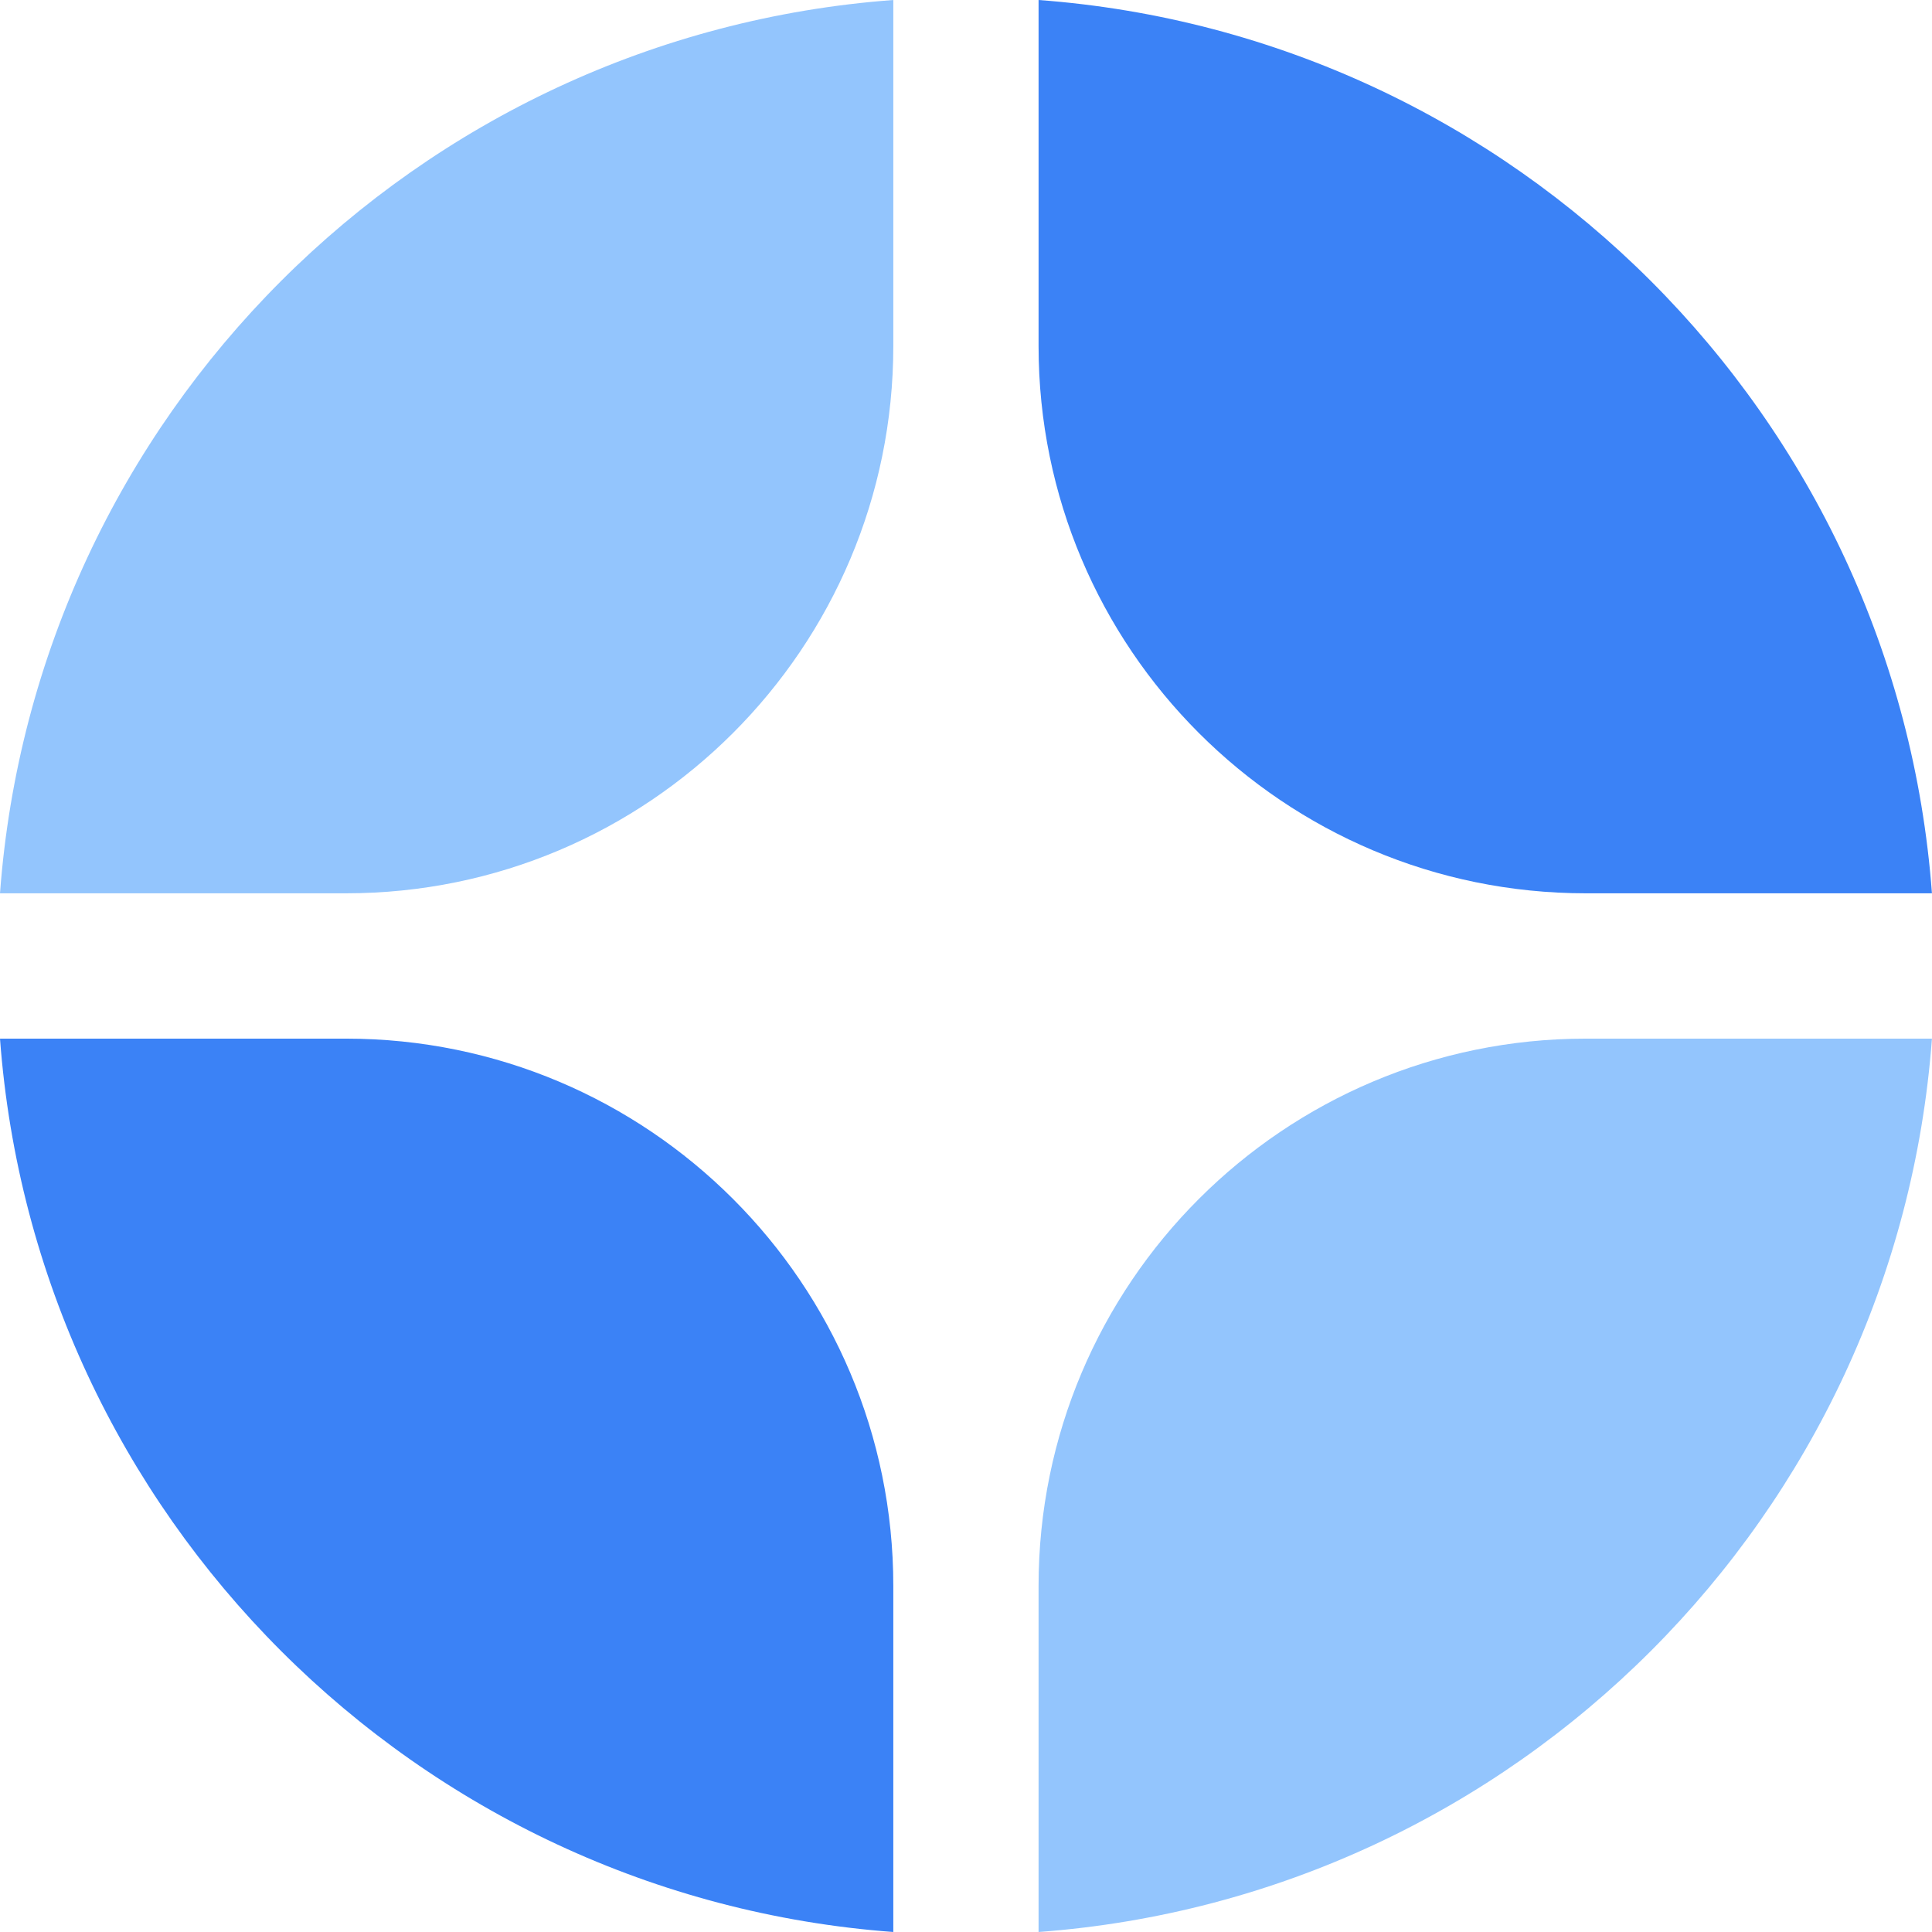
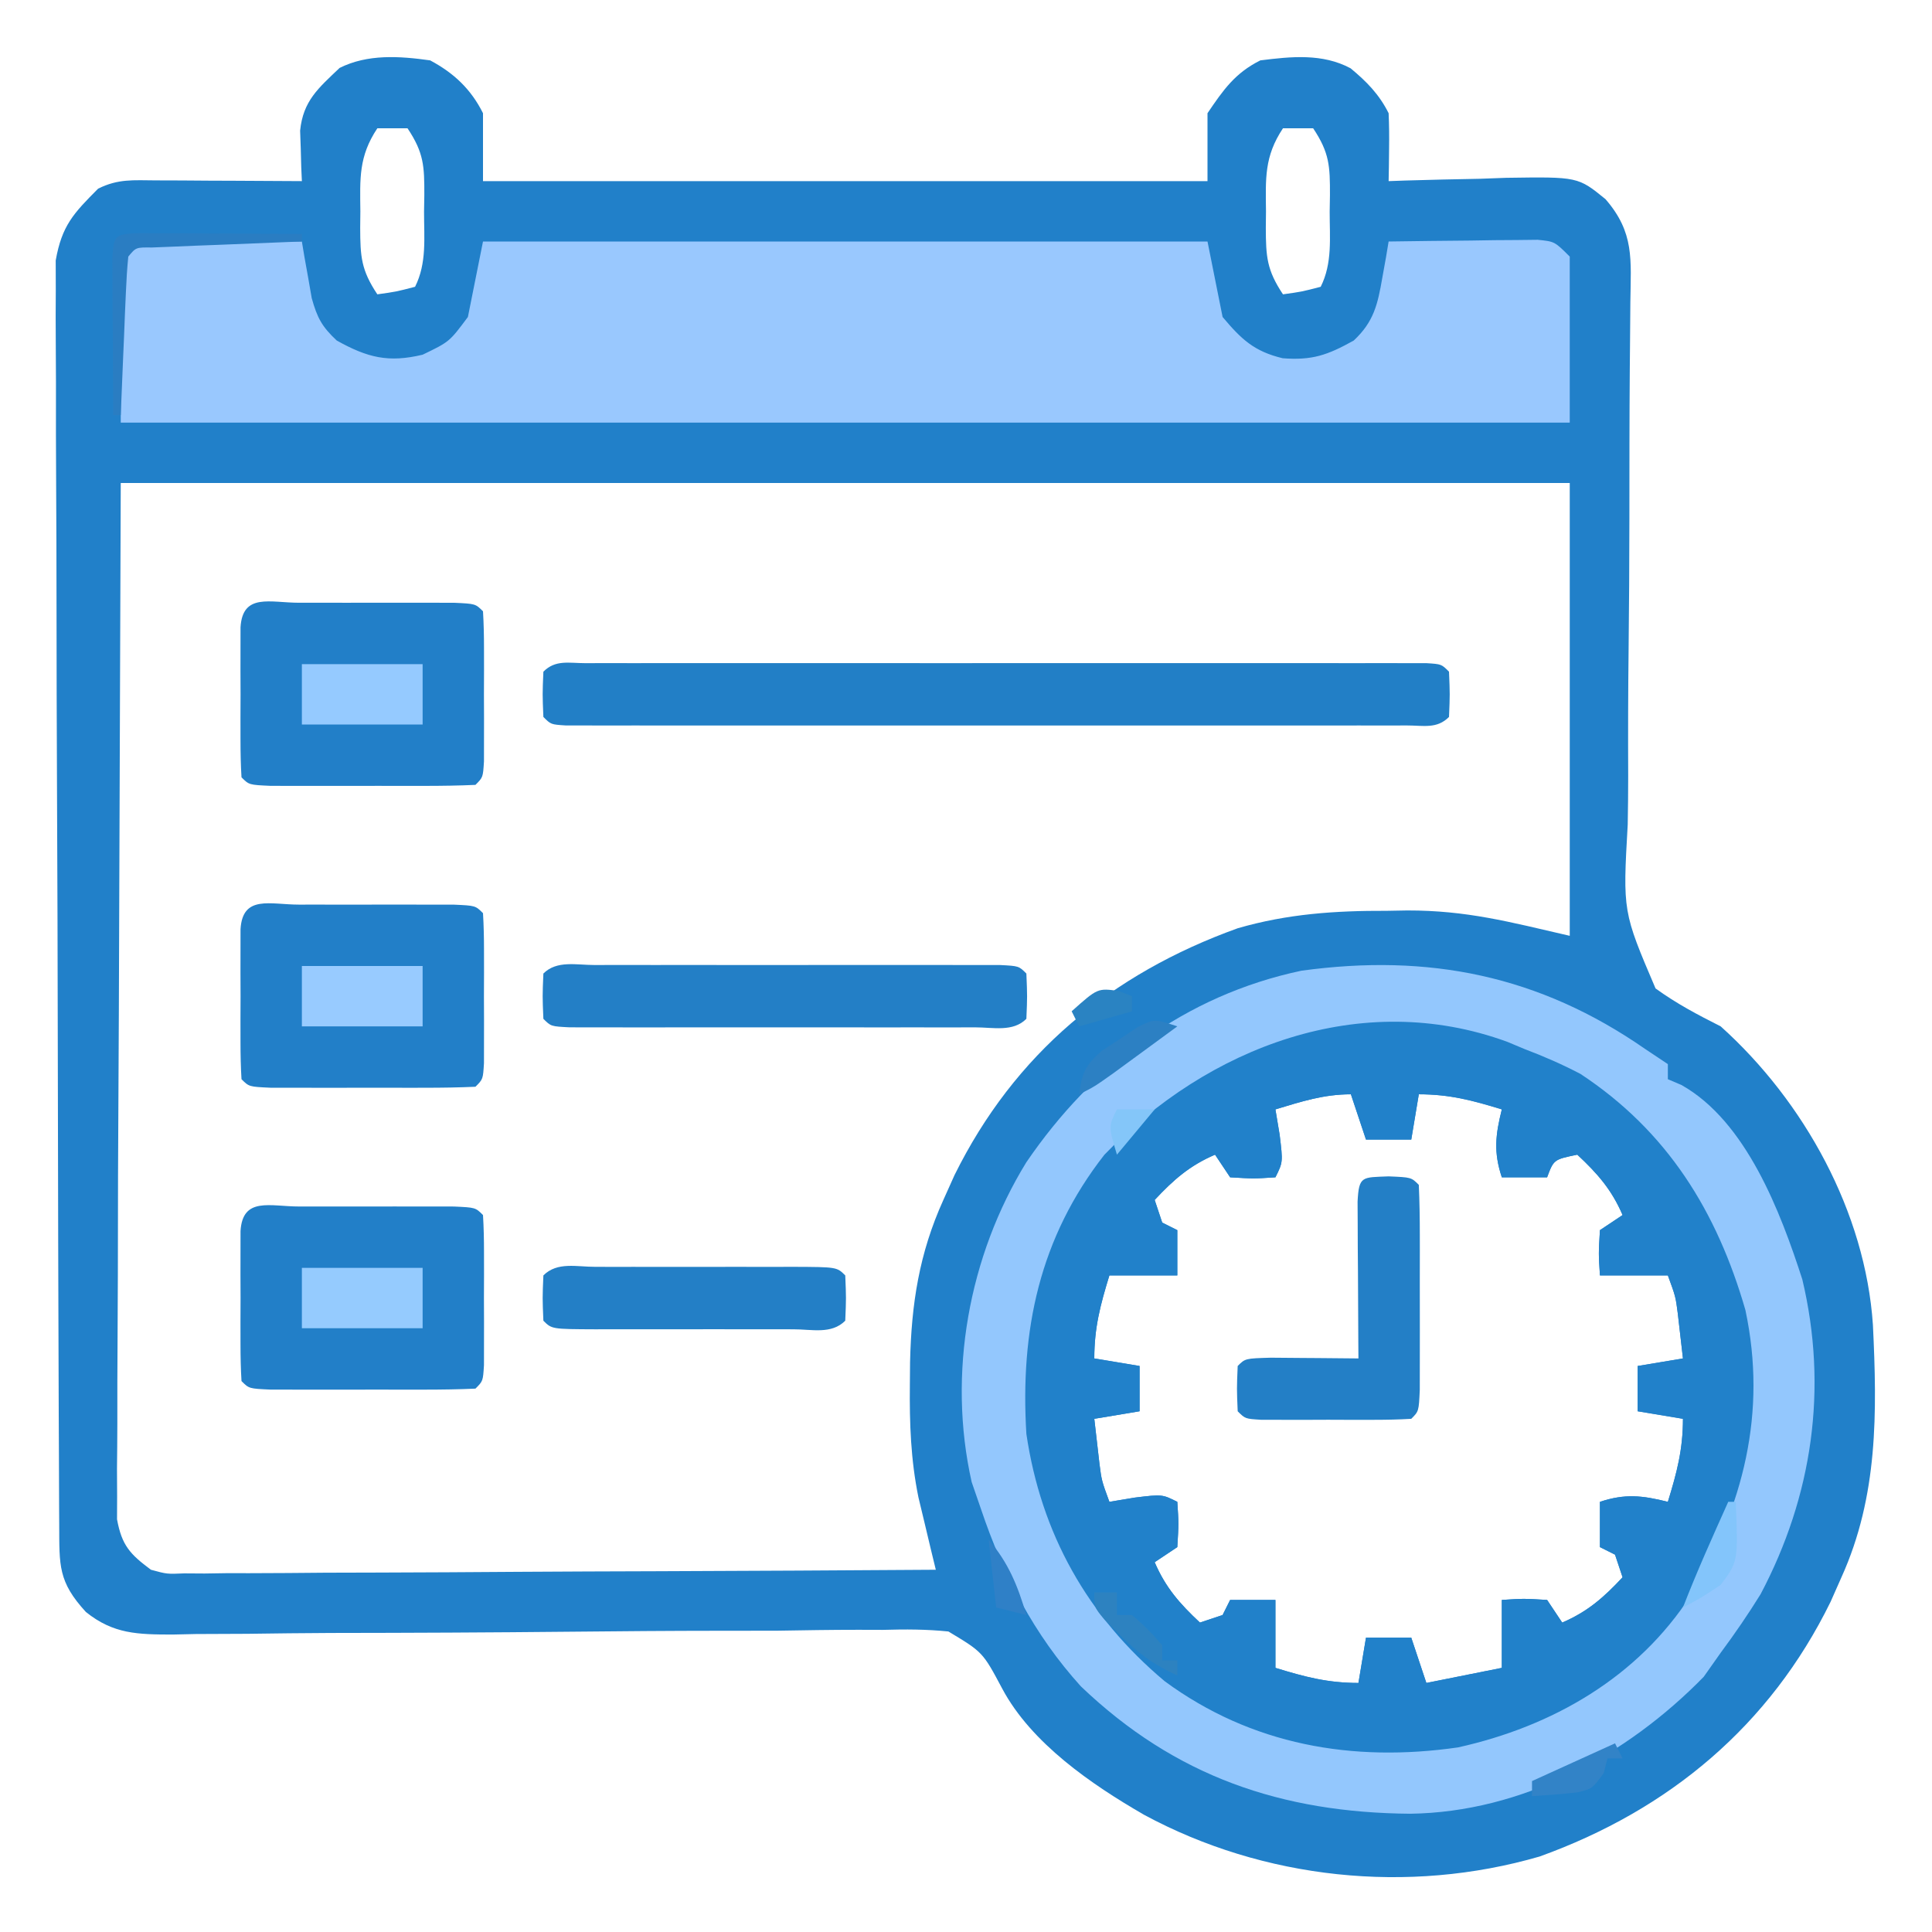
- <svg xmlns="http://www.w3.org/2000/svg" width="32" height="32" fill="none">
-   <path fill="#93C5FD" d="M31.999 17.203h-5.732a9.065 9.065 0 0 0-9.065 9.065V32c7.902-.586 14.21-6.895 14.797-14.797Z" />
-   <path fill="#3B82F6" d="M14.796 32v-5.732a9.065 9.065 0 0 0-9.065-9.065H0C.586 25.105 6.895 31.413 14.796 32ZM31.999 14.796C31.413 6.895 25.104.586 17.202 0v5.731a9.065 9.065 0 0 0 9.065 9.065H32Z" />
-   <path fill="#93C5FD" d="M14.796 0C6.895.586.586 6.895 0 14.796h5.731a9.065 9.065 0 0 0 9.065-9.065V0Z" />
+ <svg xmlns="http://www.w3.org/2000/svg" version="1.1" width="256" height="256">
+   <path d="M0 0 C3.126 1.672 5.393 3.786 7 7 C7 9.97 7 12.94 7 16 C38.68 16 70.36 16 103 16 C103 13.03 103 10.06 103 7 C105.097 3.91 106.64 1.68 110 0 C114.092 -0.515 118.236 -0.944 121.957 1.047 C124.093 2.814 125.754 4.509 127 7 C127.07 8.54 127.085 10.083 127.062 11.625 C127.053 12.442 127.044 13.26 127.035 14.102 C127.018 15.041 127.018 15.041 127 16 C127.726 15.974 128.452 15.948 129.2 15.921 C132.508 15.816 135.816 15.752 139.125 15.688 C140.838 15.625 140.838 15.625 142.586 15.561 C152.09 15.422 152.09 15.422 155.742 18.395 C159.585 22.829 159.104 26.364 159.031 32.004 C159.015 33.94 158.999 35.875 158.984 37.811 C158.974 38.84 158.965 39.87 158.955 40.931 C158.903 47.518 158.909 54.105 158.903 60.691 C158.895 66.483 158.867 72.273 158.798 78.063 C158.732 83.662 158.719 89.258 158.743 94.857 C158.742 96.989 158.722 99.12 158.682 101.251 C158.025 112.802 158.025 112.802 162.368 122.972 C165.161 124.995 167.93 126.449 171 128 C182.066 137.942 190.168 152.62 191.171 167.55 C191.73 179.155 191.871 190.23 187 201 C186.526 202.071 186.051 203.142 185.562 204.246 C177.532 220.635 164.17 231.822 147 238 C129.571 243.059 110.424 241.026 94.584 232.465 C87.625 228.444 79.666 222.99 75.811 215.774 C73.224 210.918 73.224 210.918 68.669 208.18 C65.758 207.886 62.965 207.878 60.041 207.966 C58.948 207.963 57.854 207.96 56.728 207.957 C53.119 207.956 49.514 208.018 45.906 208.078 C43.396 208.085 40.885 208.088 38.375 208.085 C31.768 208.089 25.162 208.142 18.555 208.21 C7.981 208.317 -2.593 208.364 -13.168 208.376 C-16.861 208.39 -20.553 208.438 -24.245 208.488 C-26.511 208.499 -28.776 208.508 -31.041 208.517 C-32.579 208.551 -32.579 208.551 -34.149 208.586 C-38.724 208.575 -41.97 208.537 -45.622 205.593 C-49.311 201.57 -49.131 199.448 -49.154 194.042 C-49.158 193.318 -49.163 192.594 -49.167 191.847 C-49.181 189.408 -49.187 186.968 -49.193 184.528 C-49.201 182.784 -49.209 181.04 -49.218 179.296 C-49.244 173.556 -49.259 167.817 -49.273 162.078 C-49.279 160.104 -49.284 158.13 -49.29 156.155 C-49.311 147.944 -49.33 139.733 -49.341 131.522 C-49.357 119.747 -49.391 107.972 -49.448 96.197 C-49.486 87.922 -49.506 79.646 -49.511 71.371 C-49.515 66.427 -49.527 61.482 -49.559 56.538 C-49.589 51.886 -49.596 47.234 -49.584 42.582 C-49.584 40.875 -49.592 39.168 -49.609 37.461 C-49.632 35.129 -49.624 32.798 -49.608 30.466 C-49.611 29.161 -49.615 27.857 -49.618 26.513 C-48.806 21.899 -47.277 20.289 -44 17 C-41.338 15.669 -39.313 15.887 -36.336 15.902 C-35.214 15.906 -34.093 15.909 -32.938 15.912 C-31.762 15.92 -30.586 15.929 -29.375 15.938 C-28.192 15.942 -27.008 15.947 -25.789 15.951 C-22.859 15.963 -19.93 15.979 -17 16 C-17.028 15.391 -17.055 14.782 -17.083 14.154 C-17.116 12.949 -17.116 12.949 -17.148 11.719 C-17.176 10.924 -17.204 10.129 -17.232 9.311 C-16.835 5.359 -14.819 3.684 -12 1 C-8.275 -0.862 -4.055 -0.571 0 0 Z M-7 9 C-9.491 12.737 -9.296 15.679 -9.25 20 C-9.258 20.724 -9.265 21.449 -9.273 22.195 C-9.259 25.994 -9.154 27.768 -7 31 C-4.527 30.656 -4.527 30.656 -2 30 C-0.428 26.856 -0.816 23.511 -0.812 20.062 C-0.8 19.334 -0.788 18.605 -0.775 17.854 C-0.765 14.029 -0.829 12.256 -3 9 C-4.32 9 -5.64 9 -7 9 Z M113 9 C110.509 12.737 110.704 15.679 110.75 20 C110.742 20.724 110.735 21.449 110.727 22.195 C110.741 25.994 110.846 27.768 113 31 C115.473 30.656 115.473 30.656 118 30 C119.572 26.856 119.184 23.511 119.188 20.062 C119.2 19.334 119.212 18.605 119.225 17.854 C119.235 14.029 119.171 12.256 117 9 C115.68 9 114.36 9 113 9 Z M-41 56 C-41.083 79.017 -41.165 102.035 -41.25 125.75 C-41.286 133.023 -41.323 140.295 -41.36 147.788 C-41.374 154.297 -41.374 154.297 -41.382 160.806 C-41.386 163.709 -41.401 166.612 -41.422 169.516 C-41.45 173.217 -41.458 176.919 -41.452 180.621 C-41.454 182.622 -41.476 184.624 -41.498 186.625 C-41.492 187.806 -41.487 188.987 -41.481 190.204 C-41.485 191.233 -41.488 192.261 -41.492 193.321 C-40.86 196.76 -39.785 197.933 -37 200 C-34.87 200.581 -34.87 200.581 -32.571 200.481 C-31.69 200.487 -30.81 200.492 -29.902 200.498 C-28.944 200.483 -27.986 200.469 -26.999 200.454 C-25.477 200.455 -25.477 200.455 -23.923 200.456 C-20.568 200.453 -17.214 200.422 -13.859 200.391 C-11.533 200.383 -9.207 200.377 -6.881 200.373 C-0.759 200.358 5.363 200.319 11.485 200.275 C17.732 200.234 23.979 200.215 30.227 200.195 C42.485 200.152 54.742 200.084 67 200 C66.788 199.129 66.577 198.259 66.359 197.362 C66.084 196.208 65.81 195.054 65.527 193.865 C65.117 192.157 65.117 192.157 64.699 190.414 C63.677 185.421 63.507 180.582 63.562 175.5 C63.571 174.502 63.579 173.505 63.588 172.477 C63.764 164.764 64.793 158.081 68 151 C68.486 149.917 68.972 148.834 69.473 147.719 C77.414 131.648 90.215 121.04 107 115 C113.592 113.089 119.913 112.663 126.75 112.688 C127.65 112.671 128.55 112.655 129.477 112.639 C137.346 112.633 142.911 114.133 151 116 C151 96.2 151 76.4 151 56 C87.64 56 24.28 56 -41 56 Z M112 139 C112.186 140.114 112.371 141.227 112.562 142.375 C113 146 113 146 112 148 C109.125 148.188 109.125 148.188 106 148 C105.34 147.01 104.68 146.02 104 145 C100.634 146.443 98.49 148.333 96 151 C96.33 151.99 96.66 152.98 97 154 C97.66 154.33 98.32 154.66 99 155 C99 156.98 99 158.96 99 161 C96.03 161 93.06 161 90 161 C88.807 164.877 88 167.916 88 172 C89.98 172.33 91.96 172.66 94 173 C94 174.98 94 176.96 94 179 C91.03 179.495 91.03 179.495 88 180 C88.144 181.258 88.289 182.516 88.438 183.812 C88.559 184.874 88.559 184.874 88.684 185.957 C88.972 188.194 88.972 188.194 90 191 C91.114 190.814 92.228 190.629 93.375 190.438 C97 190 97 190 99 191 C99.188 193.875 99.188 193.875 99 197 C98.01 197.66 97.02 198.32 96 199 C97.443 202.366 99.333 204.51 102 207 C103.485 206.505 103.485 206.505 105 206 C105.33 205.34 105.66 204.68 106 204 C107.98 204 109.96 204 112 204 C112 206.97 112 209.94 112 213 C115.877 214.193 118.916 215 123 215 C123.33 213.02 123.66 211.04 124 209 C125.98 209 127.96 209 130 209 C130.66 210.98 131.32 212.96 132 215 C136.95 214.01 136.95 214.01 142 213 C142 210.03 142 207.06 142 204 C144.875 203.812 144.875 203.812 148 204 C148.99 205.485 148.99 205.485 150 207 C153.366 205.557 155.51 203.667 158 201 C157.67 200.01 157.34 199.02 157 198 C156.34 197.67 155.68 197.34 155 197 C155 195.02 155 193.04 155 191 C158.325 189.892 160.622 190.155 164 191 C165.193 187.123 166 184.084 166 180 C164.02 179.67 162.04 179.34 160 179 C160 177.02 160 175.04 160 173 C161.98 172.67 163.96 172.34 166 172 C165.783 170.113 165.783 170.113 165.562 168.188 C165.481 167.48 165.4 166.772 165.316 166.043 C165.028 163.806 165.028 163.806 164 161 C161.03 161 158.06 161 155 161 C154.812 158.125 154.812 158.125 155 155 C155.99 154.34 156.98 153.68 158 153 C156.557 149.634 154.667 147.49 152 145 C148.882 145.646 148.882 145.646 148 148 C146.02 148 144.04 148 142 148 C140.892 144.675 141.155 142.378 142 139 C138.123 137.807 135.084 137 131 137 C130.67 138.98 130.34 140.96 130 143 C128.02 143 126.04 143 124 143 C123.34 141.02 122.68 139.04 122 137 C118.39 137 115.442 137.961 112 139 Z " fill="#2180C9" transform="translate(57,8)" />
+   <path d="M0 0 C0.99 0.66 1.98 1.32 3 2 C3 2.66 3 3.32 3 4 C3.886 4.377 3.886 4.377 4.789 4.762 C13.392 9.58 17.945 21.64 20.816 30.527 C24.248 44.949 22.155 59.253 15.285 72.242 C13.625 74.923 11.878 77.469 10 80 C9.258 81.052 8.515 82.104 7.75 83.188 C-2.488 93.658 -16.299 101.121 -31.138 101.33 C-48.12 101.19 -62.243 96.438 -74.781 84.449 C-80.987 77.599 -85.066 69.713 -88 61 C-88.412 59.804 -88.825 58.608 -89.25 57.375 C-92.476 43.018 -89.651 27.433 -82 15 C-73.218 2.141 -60.99 -7.108 -45.562 -10.375 C-28.679 -12.693 -14.038 -9.75 0 0 Z M-49 8 C-48.814 9.114 -48.629 10.227 -48.438 11.375 C-48 15 -48 15 -49 17 C-51.875 17.188 -51.875 17.188 -55 17 C-55.66 16.01 -56.32 15.02 -57 14 C-60.366 15.443 -62.51 17.333 -65 20 C-64.67 20.99 -64.34 21.98 -64 23 C-63.34 23.33 -62.68 23.66 -62 24 C-62 25.98 -62 27.96 -62 30 C-64.97 30 -67.94 30 -71 30 C-72.193 33.877 -73 36.916 -73 41 C-71.02 41.33 -69.04 41.66 -67 42 C-67 43.98 -67 45.96 -67 48 C-69.97 48.495 -69.97 48.495 -73 49 C-72.856 50.258 -72.711 51.516 -72.562 52.812 C-72.441 53.874 -72.441 53.874 -72.316 54.957 C-72.028 57.194 -72.028 57.194 -71 60 C-69.886 59.814 -68.772 59.629 -67.625 59.438 C-64 59 -64 59 -62 60 C-61.812 62.875 -61.812 62.875 -62 66 C-62.99 66.66 -63.98 67.32 -65 68 C-63.557 71.366 -61.667 73.51 -59 76 C-57.515 75.505 -57.515 75.505 -56 75 C-55.67 74.34 -55.34 73.68 -55 73 C-53.02 73 -51.04 73 -49 73 C-49 75.97 -49 78.94 -49 82 C-45.123 83.193 -42.084 84 -38 84 C-37.67 82.02 -37.34 80.04 -37 78 C-35.02 78 -33.04 78 -31 78 C-30.34 79.98 -29.68 81.96 -29 84 C-24.05 83.01 -24.05 83.01 -19 82 C-19 79.03 -19 76.06 -19 73 C-16.125 72.812 -16.125 72.812 -13 73 C-12.01 74.485 -12.01 74.485 -11 76 C-7.634 74.557 -5.49 72.667 -3 70 C-3.33 69.01 -3.66 68.02 -4 67 C-4.66 66.67 -5.32 66.34 -6 66 C-6 64.02 -6 62.04 -6 60 C-2.675 58.892 -0.378 59.155 3 60 C4.193 56.123 5 53.084 5 49 C3.02 48.67 1.04 48.34 -1 48 C-1 46.02 -1 44.04 -1 42 C0.98 41.67 2.96 41.34 5 41 C4.783 39.113 4.783 39.113 4.562 37.188 C4.481 36.48 4.4 35.772 4.316 35.043 C4.028 32.806 4.028 32.806 3 30 C0.03 30 -2.94 30 -6 30 C-6.188 27.125 -6.188 27.125 -6 24 C-5.01 23.34 -4.02 22.68 -3 22 C-4.443 18.634 -6.333 16.49 -9 14 C-12.118 14.646 -12.118 14.646 -13 17 C-14.98 17 -16.96 17 -19 17 C-20.108 13.675 -19.845 11.378 -19 8 C-22.877 6.807 -25.916 6 -30 6 C-30.33 7.98 -30.66 9.96 -31 12 C-32.98 12 -34.96 12 -37 12 C-37.66 10.02 -38.32 8.04 -39 6 C-42.61 6 -45.558 6.961 -49 8 Z " fill="#2181CA" transform="translate(218,139)" />
+   <path d="M0 0 C0.911 0.01 1.822 0.021 2.761 0.032 C3.747 0.038 4.733 0.045 5.75 0.051 C7.298 0.076 7.298 0.076 8.878 0.102 C9.919 0.111 10.959 0.12 12.031 0.129 C14.605 0.153 17.179 0.186 19.753 0.227 C19.867 0.913 19.981 1.598 20.099 2.305 C20.261 3.205 20.423 4.105 20.589 5.032 C20.745 5.924 20.9 6.815 21.06 7.734 C21.786 10.344 22.419 11.522 24.378 13.352 C28.453 15.616 31.207 16.314 35.753 15.227 C39.309 13.514 39.309 13.514 41.753 10.227 C42.413 6.927 43.073 3.627 43.753 0.227 C75.433 0.227 107.113 0.227 139.753 0.227 C140.743 5.177 140.743 5.177 141.753 10.227 C144.232 13.178 145.923 14.789 149.714 15.696 C153.635 15.996 155.638 15.291 159.128 13.352 C161.791 10.865 162.302 8.571 162.917 5.032 C163.079 4.132 163.241 3.232 163.408 2.305 C163.522 1.619 163.636 0.933 163.753 0.227 C167.378 0.169 171.003 0.133 174.628 0.102 C175.661 0.085 176.693 0.069 177.757 0.051 C178.743 0.045 179.73 0.038 180.746 0.032 C182.112 0.016 182.112 0.016 183.507 0 C185.753 0.227 185.753 0.227 187.753 2.227 C187.753 9.487 187.753 16.747 187.753 24.227 C124.393 24.227 61.033 24.227 -4.247 24.227 C-4.247 0.429 -4.247 0.429 0 0 Z " fill="#99C8FE" transform="translate(20.24658,31.77295)" />
+   <path d="M0 0 C0.99 0.66 1.98 1.32 3 2 C3 2.66 3 3.32 3 4 C3.886 4.377 3.886 4.377 4.789 4.762 C13.392 9.58 17.945 21.64 20.816 30.527 C24.248 44.949 22.155 59.253 15.285 72.242 C13.625 74.923 11.878 77.469 10 80 C9.258 81.052 8.515 82.104 7.75 83.188 C-2.488 93.658 -16.299 101.121 -31.138 101.33 C-48.12 101.19 -62.243 96.438 -74.781 84.449 C-80.987 77.599 -85.066 69.713 -88 61 C-88.412 59.804 -88.825 58.608 -89.25 57.375 C-92.476 43.018 -89.651 27.433 -82 15 C-73.218 2.141 -60.99 -7.108 -45.562 -10.375 C-28.679 -12.693 -14.038 -9.75 0 0 Z M-71.664 14.012 C-80.247 24.991 -82.843 37.257 -82 51 C-80.054 64.19 -73.925 75.174 -63.671 83.771 C-52.169 92.232 -38.782 94.555 -24.805 92.539 C-12.305 89.765 -0.984 83.287 6.08 72.324 C12.986 60.48 16.172 48.237 13.277 34.594 C9.505 21.52 2.937 10.886 -8.586 3.297 C-11.019 2.023 -13.433 0.973 -16 0 C-17.131 -0.474 -17.131 -0.474 -18.285 -0.957 C-37.656 -8.039 -57.921 -0.273 -71.664 14.012 Z " fill="#93C7FD" transform="translate(218,139)" />
+   <path d="M0 0 C1.489 -0.004 1.489 -0.004 3.008 -0.009 C4.107 -0.007 5.205 -0.004 6.336 -0.002 C8.061 -0.005 8.061 -0.005 9.82 -0.008 C13.64 -0.012 17.461 -0.009 21.282 -0.006 C23.924 -0.007 26.565 -0.007 29.207 -0.009 C34.752 -0.011 40.297 -0.008 45.842 -0.003 C52.262 0.002 58.681 0 65.1 -0.005 C71.265 -0.01 77.429 -0.01 83.593 -0.007 C86.222 -0.006 88.85 -0.007 91.478 -0.009 C95.145 -0.012 98.811 -0.008 102.477 -0.002 C103.575 -0.004 104.673 -0.006 105.805 -0.009 C106.798 -0.006 107.791 -0.003 108.813 0 C109.681 0 110.549 0.001 111.444 0.001 C113.407 0.127 113.407 0.127 114.407 1.127 C114.532 4.127 114.532 4.127 114.407 7.127 C112.792 8.741 111.046 8.253 108.813 8.254 C107.324 8.258 107.324 8.258 105.805 8.263 C104.707 8.26 103.609 8.258 102.477 8.256 C101.328 8.258 100.178 8.26 98.994 8.262 C95.173 8.266 91.352 8.263 87.532 8.26 C84.89 8.26 82.248 8.261 79.606 8.263 C74.061 8.265 68.516 8.262 62.971 8.257 C56.552 8.252 50.132 8.254 43.713 8.259 C37.549 8.264 31.384 8.264 25.22 8.261 C22.592 8.26 19.963 8.261 17.335 8.263 C13.669 8.266 10.003 8.262 6.336 8.256 C5.238 8.258 4.14 8.26 3.008 8.263 C2.016 8.26 1.023 8.257 0 8.254 C-0.868 8.254 -1.736 8.253 -2.63 8.253 C-4.593 8.127 -4.593 8.127 -5.593 7.127 C-5.718 4.127 -5.718 4.127 -5.593 1.127 C-3.979 -0.487 -2.233 0.001 0 0 Z " fill="#227FC6" transform="translate(77.59326,87.87302)" />
+   <path d="M0 0 C0.662 -0.001 1.324 -0.002 2.006 -0.003 C3.409 -0.004 4.811 -0.002 6.213 0.002 C8.366 0.008 10.519 0.002 12.672 -0.004 C14.031 -0.003 15.391 -0.002 16.75 0 C18.618 0.002 18.618 0.002 20.523 0.003 C23.375 0.133 23.375 0.133 24.375 1.133 C24.474 2.755 24.506 4.382 24.508 6.008 C24.51 7.485 24.51 7.485 24.512 8.992 C24.508 10.029 24.504 11.065 24.5 12.133 C24.506 13.687 24.506 13.687 24.512 15.273 C24.51 16.258 24.509 17.243 24.508 18.258 C24.507 19.168 24.506 20.078 24.504 21.016 C24.375 23.133 24.375 23.133 23.375 24.133 C21.168 24.233 18.959 24.264 16.75 24.266 C16.088 24.267 15.426 24.268 14.744 24.269 C13.341 24.269 11.939 24.267 10.537 24.263 C8.384 24.258 6.231 24.263 4.078 24.27 C2.719 24.269 1.359 24.268 0 24.266 C-1.245 24.264 -2.49 24.263 -3.773 24.262 C-6.625 24.133 -6.625 24.133 -7.625 23.133 C-7.724 21.51 -7.756 19.883 -7.758 18.258 C-7.759 17.273 -7.76 16.288 -7.762 15.273 C-7.758 14.237 -7.754 13.201 -7.75 12.133 C-7.756 10.578 -7.756 10.578 -7.762 8.992 C-7.76 8.007 -7.759 7.022 -7.758 6.008 C-7.757 5.098 -7.756 4.188 -7.754 3.25 C-7.474 -1.333 -3.811 0.003 0 0 Z " fill="#227FC8" transform="translate(39.625,159.8672)" />
+   <path d="M0 0 C0.662 -0.001 1.324 -0.002 2.006 -0.003 C3.409 -0.004 4.811 -0.002 6.213 0.002 C8.366 0.008 10.519 0.002 12.672 -0.004 C14.031 -0.003 15.391 -0.002 16.75 0 C18.618 0.002 18.618 0.002 20.523 0.003 C23.375 0.133 23.375 0.133 24.375 1.133 C24.474 2.755 24.506 4.382 24.508 6.008 C24.51 7.485 24.51 7.485 24.512 8.992 C24.508 10.029 24.504 11.065 24.5 12.133 C24.506 13.687 24.506 13.687 24.512 15.273 C24.51 16.258 24.509 17.243 24.508 18.258 C24.507 19.168 24.506 20.078 24.504 21.016 C24.375 23.133 24.375 23.133 23.375 24.133 C21.168 24.233 18.959 24.264 16.75 24.266 C16.088 24.267 15.426 24.268 14.744 24.269 C13.341 24.269 11.939 24.267 10.537 24.263 C8.384 24.258 6.231 24.263 4.078 24.27 C2.719 24.269 1.359 24.268 0 24.266 C-1.245 24.264 -2.49 24.263 -3.773 24.262 C-6.625 24.133 -6.625 24.133 -7.625 23.133 C-7.724 21.51 -7.756 19.883 -7.758 18.258 C-7.759 17.273 -7.76 16.288 -7.762 15.273 C-7.758 14.237 -7.754 13.201 -7.75 12.133 C-7.756 10.578 -7.756 10.578 -7.762 8.992 C-7.76 8.007 -7.759 7.022 -7.758 6.008 C-7.757 5.098 -7.756 4.188 -7.754 3.25 C-7.474 -1.333 -3.811 0.003 0 0 Z " fill="#227FC8" transform="translate(39.625,119.8672)" />
+   <path d="M0 0 C0.662 -0.001 1.324 -0.002 2.006 -0.003 C3.409 -0.004 4.811 -0.002 6.213 0.002 C8.366 0.008 10.519 0.002 12.672 -0.004 C14.031 -0.003 15.391 -0.002 16.75 0 C18.618 0.002 18.618 0.002 20.523 0.003 C23.375 0.133 23.375 0.133 24.375 1.133 C24.474 2.755 24.506 4.382 24.508 6.008 C24.51 7.485 24.51 7.485 24.512 8.992 C24.508 10.029 24.504 11.065 24.5 12.133 C24.506 13.687 24.506 13.687 24.512 15.273 C24.51 16.258 24.509 17.243 24.508 18.258 C24.507 19.168 24.506 20.078 24.504 21.016 C24.375 23.133 24.375 23.133 23.375 24.133 C21.168 24.233 18.959 24.264 16.75 24.266 C16.088 24.267 15.426 24.268 14.744 24.269 C13.341 24.269 11.939 24.267 10.537 24.263 C8.384 24.258 6.231 24.263 4.078 24.27 C2.719 24.269 1.359 24.268 0 24.266 C-1.245 24.264 -2.49 24.263 -3.773 24.262 C-6.625 24.133 -6.625 24.133 -7.625 23.133 C-7.724 21.51 -7.756 19.883 -7.758 18.258 C-7.759 17.273 -7.76 16.288 -7.762 15.273 C-7.758 14.237 -7.754 13.201 -7.75 12.133 C-7.756 10.578 -7.756 10.578 -7.762 8.992 C-7.76 8.007 -7.759 7.022 -7.758 6.008 C-7.757 5.098 -7.756 4.188 -7.754 3.25 C-7.474 -1.333 -3.811 0.003 0 0 Z " fill="#227FC8" transform="translate(39.625,79.86719)" />
+   <path d="M0 0 C1.857 -0.005 1.857 -0.005 3.751 -0.01 C5.113 -0.008 6.474 -0.006 7.836 -0.003 C9.222 -0.004 10.608 -0.005 11.995 -0.006 C14.903 -0.008 17.812 -0.006 20.721 -0.001 C24.457 0.005 28.193 0.001 31.929 -0.005 C34.793 -0.008 37.656 -0.007 40.52 -0.004 C41.898 -0.004 43.276 -0.005 44.654 -0.007 C46.576 -0.009 48.499 -0.005 50.422 0 C52.066 0.001 52.066 0.001 53.744 0.002 C56.211 0.129 56.211 0.129 57.211 1.129 C57.336 4.129 57.336 4.129 57.211 7.129 C55.432 8.909 52.828 8.257 50.422 8.259 C49.184 8.262 47.946 8.265 46.67 8.268 C45.309 8.267 43.947 8.265 42.586 8.262 C41.2 8.263 39.813 8.264 38.427 8.265 C35.519 8.267 32.61 8.264 29.701 8.26 C25.965 8.254 22.229 8.257 18.493 8.263 C15.629 8.267 12.766 8.266 9.902 8.263 C8.524 8.263 7.146 8.263 5.768 8.266 C3.845 8.268 1.923 8.264 0 8.259 C-1.644 8.258 -1.644 8.258 -3.322 8.256 C-5.789 8.129 -5.789 8.129 -6.789 7.129 C-6.914 4.129 -6.914 4.129 -6.789 1.129 C-5.01 -0.65 -2.406 0.002 0 0 Z " fill="#237FC6" transform="translate(78.78906,127.8706)" />
+   <path d="M0 0 C3 0.125 3 0.125 4 1.125 C4.1 3.332 4.131 5.541 4.133 7.75 C4.134 8.743 4.134 8.743 4.136 9.756 C4.136 11.159 4.135 12.561 4.13 13.963 C4.125 16.116 4.13 18.269 4.137 20.422 C4.136 21.781 4.135 23.141 4.133 24.5 C4.132 25.745 4.131 26.99 4.129 28.273 C4 31.125 4 31.125 3 32.125 C1.377 32.224 -0.249 32.256 -1.875 32.258 C-2.86 32.259 -3.845 32.26 -4.859 32.262 C-5.896 32.258 -6.932 32.254 -8 32.25 C-9.555 32.256 -9.555 32.256 -11.141 32.262 C-12.125 32.26 -13.11 32.259 -14.125 32.258 C-15.035 32.257 -15.945 32.256 -16.883 32.254 C-19 32.125 -19 32.125 -20 31.125 C-20.125 28.125 -20.125 28.125 -20 25.125 C-19 24.125 -19 24.125 -15.621 24.027 C-14.227 24.034 -12.832 24.046 -11.438 24.062 C-10.727 24.067 -10.016 24.072 -9.283 24.076 C-7.522 24.088 -5.761 24.106 -4 24.125 C-4.005 23.433 -4.01 22.742 -4.016 22.03 C-4.037 18.916 -4.05 15.802 -4.062 12.688 C-4.071 11.599 -4.079 10.51 -4.088 9.389 C-4.091 8.354 -4.094 7.32 -4.098 6.254 C-4.103 5.296 -4.108 4.337 -4.114 3.35 C-3.938 -0.098 -3.517 0.147 0 0 Z " fill="#237FC6" transform="translate(184,155.875)" />
+   <path d="M0 0 C0.823 0.002 1.646 0.004 2.494 0.006 C3.333 0.005 4.173 0.004 5.038 0.003 C6.817 0.003 8.596 0.004 10.375 0.009 C13.107 0.014 15.839 0.009 18.572 0.002 C20.296 0.003 22.02 0.004 23.744 0.006 C24.567 0.004 25.389 0.002 26.237 0 C32.004 0.024 32.004 0.024 33.119 1.139 C33.244 4.139 33.244 4.139 33.119 7.139 C31.276 8.982 28.689 8.268 26.237 8.278 C25.414 8.276 24.591 8.274 23.744 8.272 C22.904 8.273 22.064 8.274 21.199 8.275 C19.42 8.275 17.642 8.273 15.863 8.269 C13.13 8.264 10.398 8.269 7.666 8.276 C5.942 8.275 4.218 8.274 2.494 8.272 C1.671 8.274 0.848 8.276 0 8.278 C-5.766 8.254 -5.766 8.254 -6.881 7.139 C-7.006 4.139 -7.006 4.139 -6.881 1.139 C-5.039 -0.704 -2.452 0.01 0 0 Z " fill="#237FC6" transform="translate(78.88135,167.8611)" />
+   <path d="M0 0 C5.28 0 10.56 0 16 0 C16 2.64 16 5.28 16 8 C10.72 8 5.44 8 0 8 C0 5.36 0 2.72 0 0 Z " fill="#95CBFE" transform="translate(40,168)" />
+   <path d="M0 0 C5.28 0 10.56 0 16 0 C16 2.64 16 5.28 16 8 C10.72 8 5.44 8 0 8 C0 5.36 0 2.72 0 0 Z " fill="#98CBFF" transform="translate(40,128)" />
+   <path d="M0 0 C5.28 0 10.56 0 16 0 C16 2.64 16 5.28 16 8 C10.72 8 5.44 8 0 8 C0 5.36 0 2.72 0 0 Z " fill="#95CAFF" transform="translate(40,88)" />
+   <path d="M0 0 C1 0.005 2 0.01 3.031 0.016 C4.111 0.019 5.19 0.022 6.302 0.026 C8.007 0.038 8.007 0.038 9.746 0.051 C11.456 0.058 11.456 0.058 13.201 0.065 C16.028 0.077 18.856 0.093 21.683 0.114 C21.683 0.444 21.683 0.774 21.683 1.114 C20.692 1.151 20.692 1.151 19.68 1.189 C16.702 1.305 13.724 1.428 10.746 1.551 C9.184 1.61 9.184 1.61 7.592 1.67 C6.108 1.733 6.108 1.733 4.594 1.797 C3.677 1.834 2.761 1.87 1.816 1.908 C-0.299 1.884 -0.299 1.884 -1.317 3.114 C-1.474 4.673 -1.567 6.239 -1.633 7.805 C-1.696 9.221 -1.696 9.221 -1.76 10.666 C-1.799 11.659 -1.839 12.653 -1.879 13.676 C-1.922 14.673 -1.966 15.67 -2.01 16.698 C-2.116 19.169 -2.218 21.641 -2.317 24.114 C-2.647 24.114 -2.977 24.114 -3.317 24.114 C-3.346 20.301 -3.363 16.489 -3.379 12.676 C-3.388 11.587 -3.396 10.499 -3.405 9.377 C-3.408 8.343 -3.411 7.308 -3.414 6.242 C-3.42 5.284 -3.425 4.326 -3.43 3.338 C-3.274 0.273 -3.069 0.15 0 0 Z " fill="#2A7DC2" transform="translate(18.31665,30.88647)" />
+   <path d="M0 0 C0.33 0 0.66 0 1 0 C1.305 7.927 1.305 7.927 -1 11 C-3.625 12.75 -3.625 12.75 -6 14 C-4.165 9.26 -2.081 4.636 0 0 Z " fill="#83C5FB" transform="translate(229,199)" />
+   <path d="M0 0 C-1.79 1.314 -3.582 2.626 -5.375 3.938 C-6.373 4.668 -7.37 5.399 -8.398 6.152 C-11 8 -11 8 -13 9 C-12.645 6.188 -12.196 5.174 -10.039 3.262 C-9.242 2.742 -8.446 2.223 -7.625 1.688 C-6.834 1.155 -6.042 0.623 -5.227 0.074 C-3 -1 -3 -1 0 0 Z " fill="#2C80C3" transform="translate(156,136)" />
+   <path d="M0 0 C0.99 0 1.98 0 3 0 C3 0.99 3 1.98 3 3 C3.66 3 4.32 3 5 3 C7.125 4.875 7.125 4.875 9 7 C9 7.66 9 8.32 9 9 C9.66 9 10.32 9 11 9 C11 9.66 11 10.32 11 11 C7.842 9.602 5.677 7.948 3.25 5.5 C2.636 4.892 2.023 4.283 1.391 3.656 C0 2 0 2 0 0 Z " fill="#2D82C0" transform="translate(145,211)" />
+   <path d="M0 0 C0.33 0.66 0.66 1.32 1 2 C0.34 2 -0.32 2 -1 2 C-1.165 2.639 -1.33 3.279 -1.5 3.938 C-3 6 -3 6 -4.914 6.488 C-6.936 6.728 -8.968 6.869 -11 7 C-11 6.34 -11 5.68 -11 5 C-7.37 3.35 -3.74 1.7 0 0 Z " fill="#3283C7" transform="translate(214,231)" />
+   <path d="M0 0 C2.645 3.125 3.844 6.088 5 10 C3.68 9.67 2.36 9.34 1 9 C0.67 6.03 0.34 3.06 0 0 Z " fill="#2F80C7" transform="translate(131,204)" />
+   <path d="M0 0 C1.65 0 3.3 0 5 0 C3.35 1.98 1.7 3.96 0 6 C-1.125 2.25 -1.125 2.25 0 0 Z " fill="#84C6F9" transform="translate(148,147)" />
+   <path d="M0 0 C0.866 0.34 0.866 0.34 1.75 0.688 C1.75 1.347 1.75 2.007 1.75 2.688 C-0.56 3.348 -2.87 4.008 -5.25 4.688 C-5.58 4.027 -5.91 3.368 -6.25 2.688 C-2.804 -0.389 -2.804 -0.389 0 0 Z " fill="#2A83C2" transform="translate(148.25,131.3125)" />
</svg>
